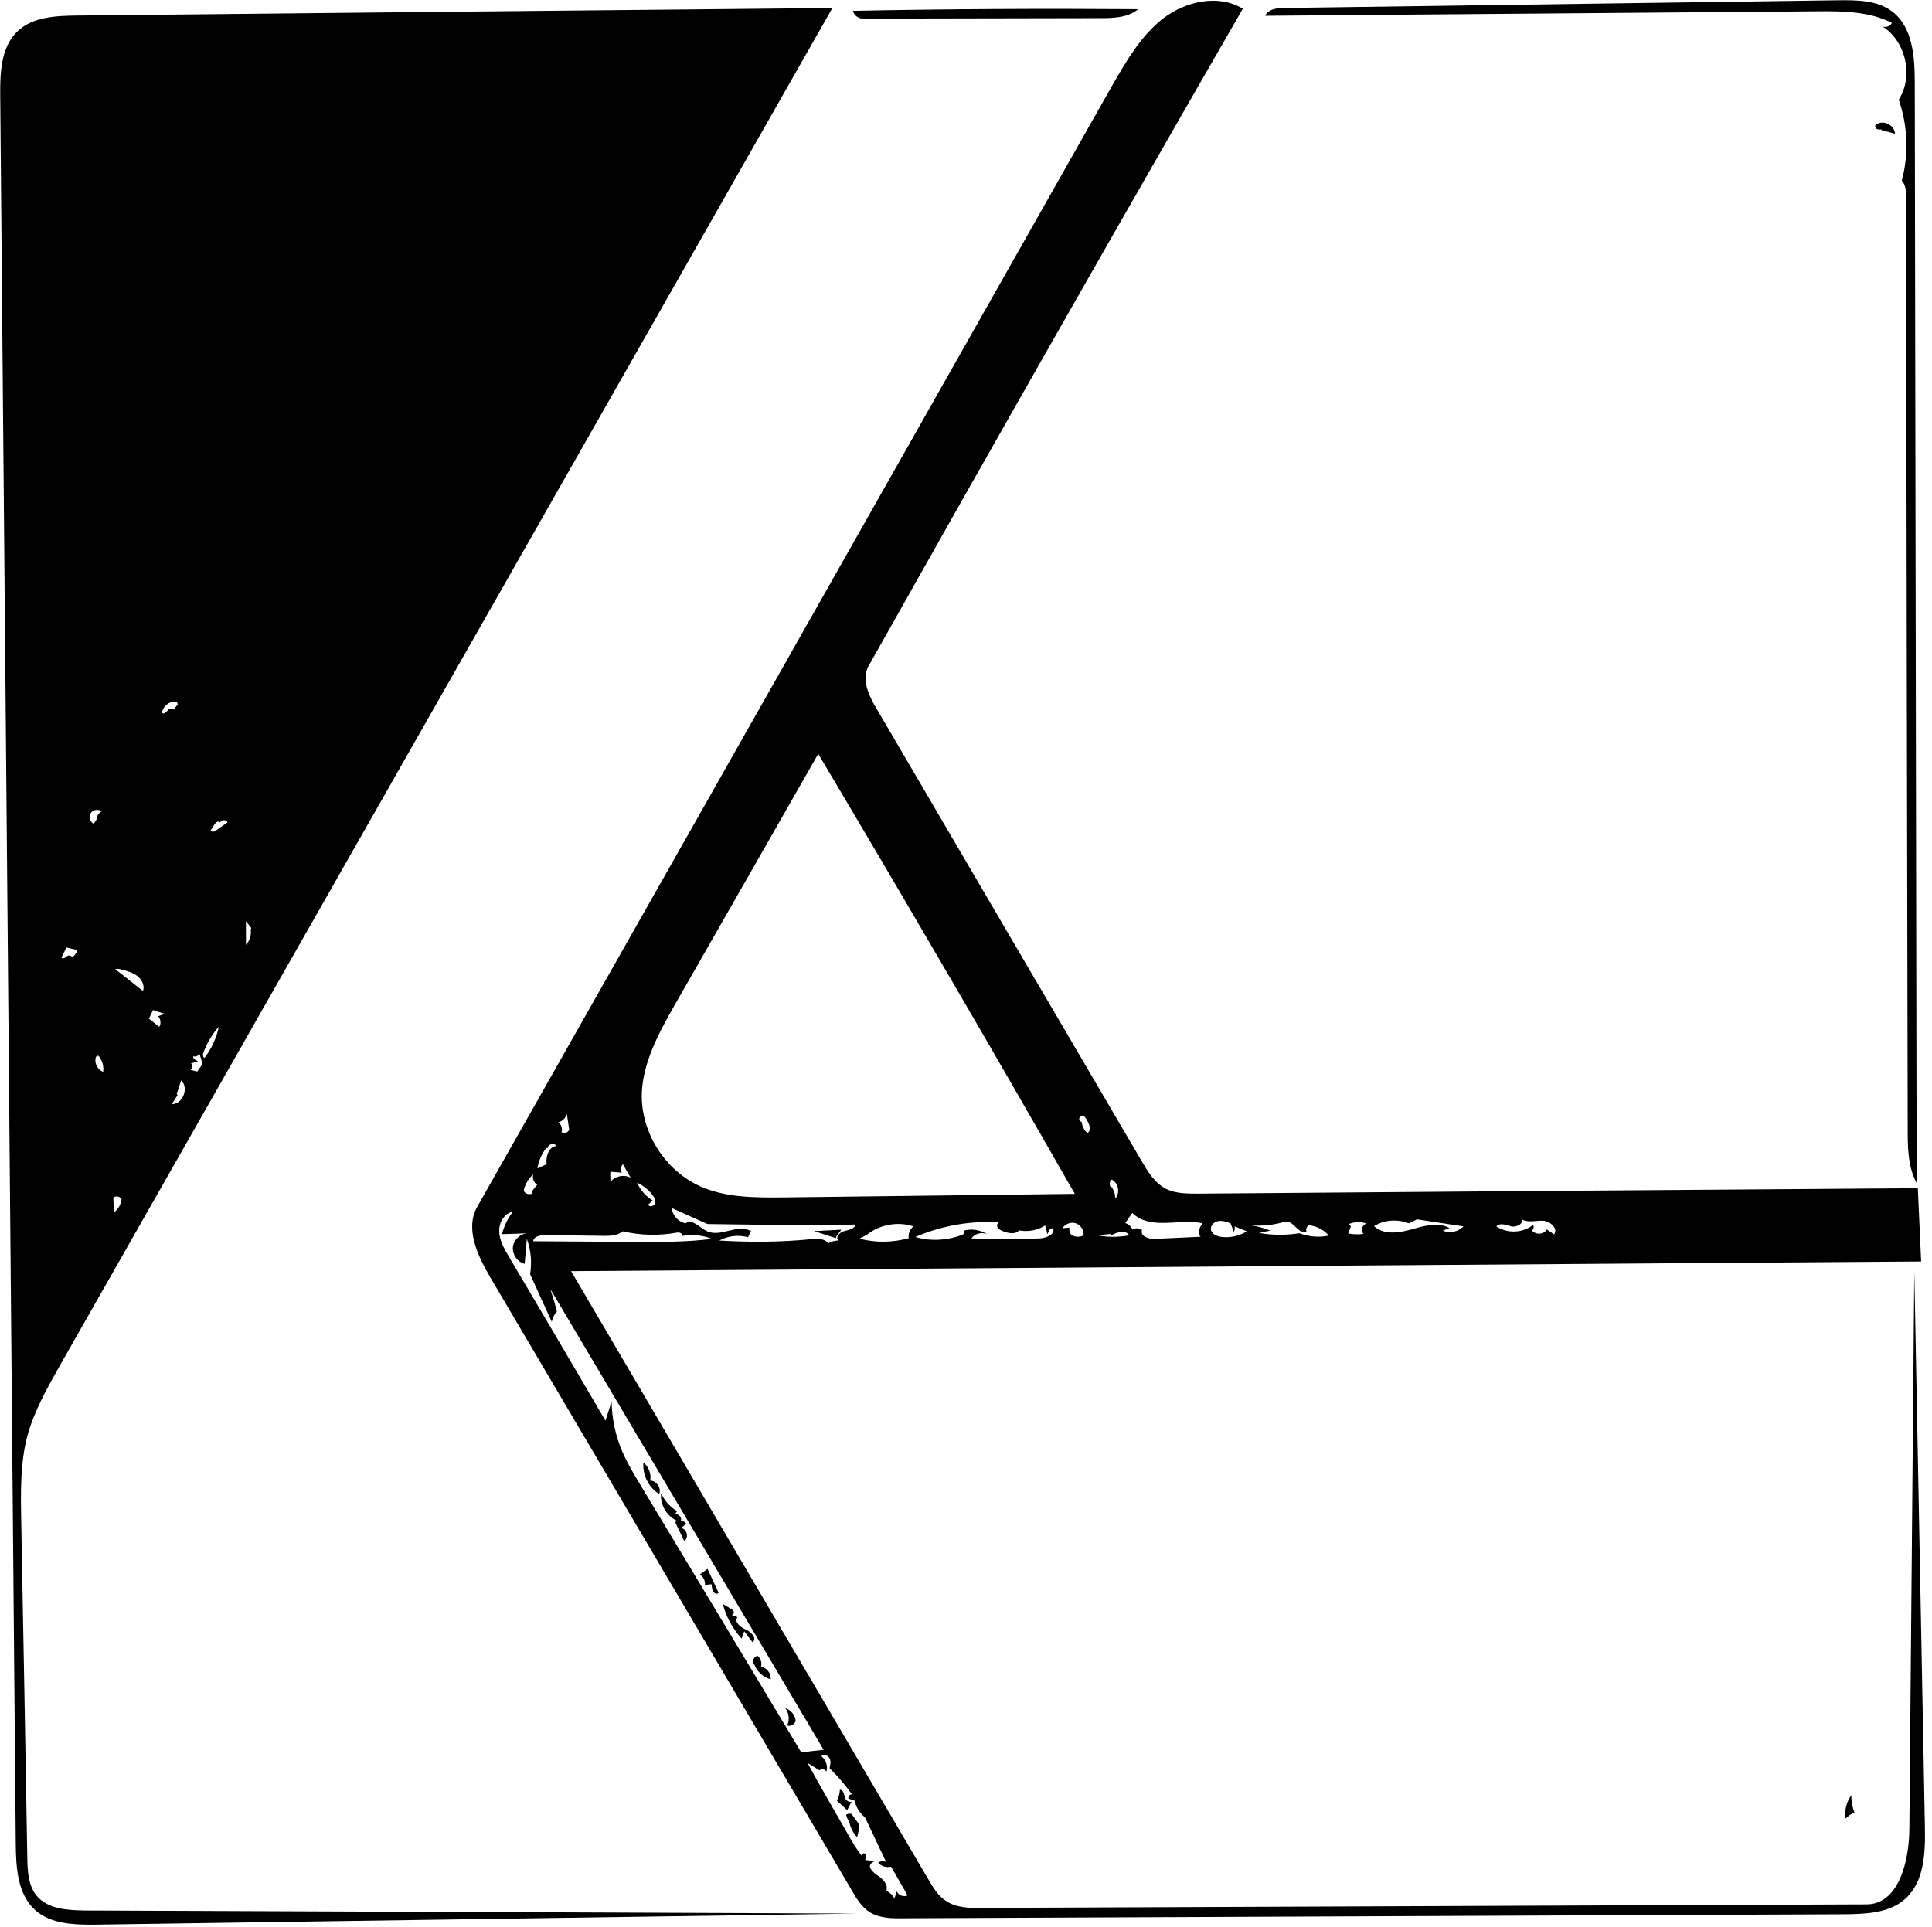
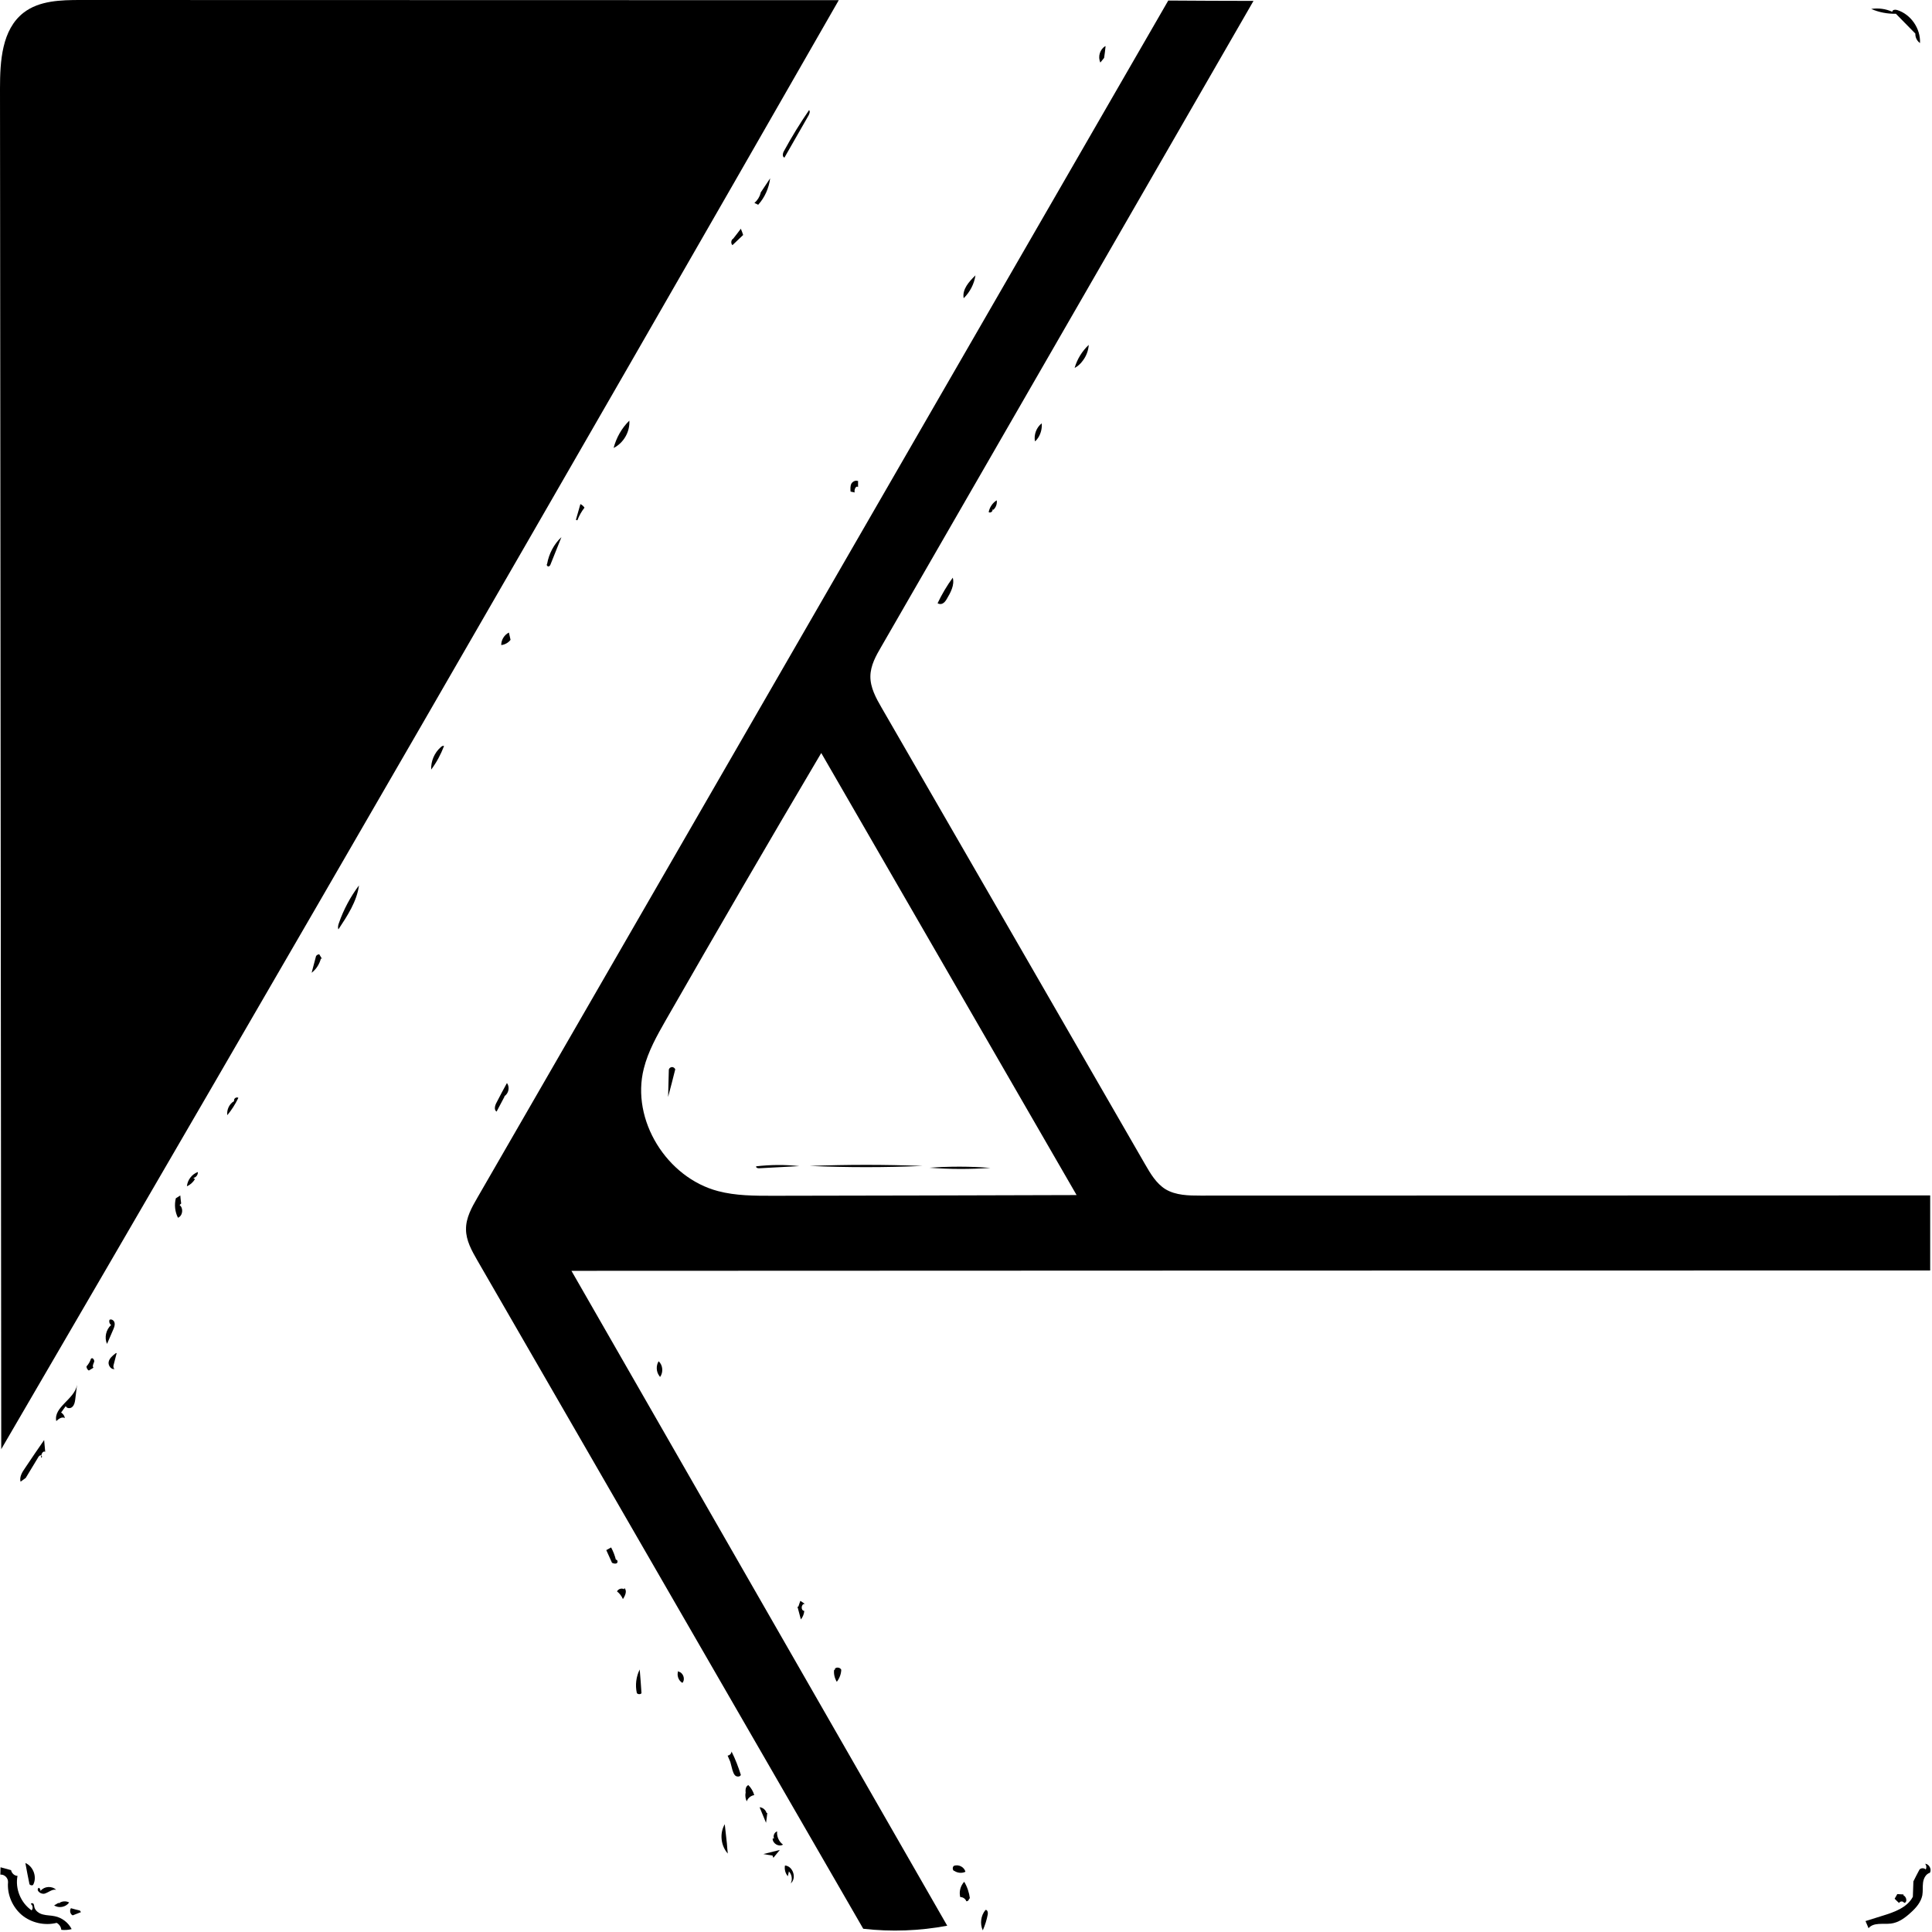
- <svg xmlns="http://www.w3.org/2000/svg" width="100%" height="100%" viewBox="0 0 820 818" version="1.1" xml:space="preserve" style="fill-rule:evenodd;clip-rule:evenodd;stroke-linejoin:round;stroke-miterlimit:2;">
-   <g transform="matrix(6.12323e-17,-1,1,6.12323e-17,-0.00943585,817.114)">
-     <path d="M277.5,242.4C191.6,292.9 105.6,343.3 19.7,393.8C16.1,395.9 12.3,398.1 10.1,401.6C7.2,406 7.1,411.6 7.2,416.8C7.7,541.9 8.2,667 8.7,792.2C8.7,805.9 27,810.3 40.7,810.4C119.6,811.1 198.5,811.8 277.4,812.5C198.7,814 120.1,815.5 41.5,817C30.6,817.2 18.3,816.8 11,808.6C4.9,801.8 4.6,791.8 4.5,782.6C3.9,649.5 3.4,516.5 2.8,383.4C2.7,378.5 2.8,373.3 5.4,369.1C7.6,365.7 11.2,363.5 14.7,361.5C101.4,310.4 188,259.3 274.7,208.2C283.9,202.8 295.4,197.3 304.7,202.5C463.4,292.4 622,382.2 780.7,472C791.1,478 801.9,484.2 809.3,493.7C816.6,503.3 819.7,517.2 813.4,527.5C720.6,474 627.6,421.1 534.3,368.6C528.7,365.5 521.7,368.8 516.2,372.1C452.3,409.5 388.4,446.9 324.5,484.4C319.9,487.1 315,490 312.5,494.8C310.4,498.9 310.4,503.8 310.4,508.4C311.2,610.3 312,712.2 312.7,814C302.4,814.5 292,814.9 281.6,815.4C280.2,624.4 278.9,433.4 277.5,242.4M297,555.5C296.5,554.6 295.3,554.2 294.4,554.5C292.6,551.4 299.4,548.8 298.5,545.4C297.1,540.8 296.6,535.9 296.9,531.1C296.5,533.8 295.8,536.6 294.7,539.1C294.4,537.6 294.1,536.1 293.7,534.5C292.7,540.1 292.7,545.9 293.6,551.5C292.1,555.5 291.7,559.9 292.6,564C295,561.9 296.7,558.8 297,555.5M45.7,367.1C47.4,364.9 49.9,363.3 52.7,362.8C53,361.9 53.3,361 53.6,360.1C54.5,359.9 55.5,360.7 55.4,361.6C59.3,358.8 63.1,355.6 66.5,352.1C67.9,352.4 69.4,352.8 70.7,352.1C72,351.5 72.7,349.5 71.6,348.6C70.1,350.6 67.3,351.5 65,350.7C66.1,350.3 66.4,348.7 65.6,347.8C66.6,346.2 67.7,344.5 68.7,342.8C65.6,344.4 62.5,346.2 59.4,347.9C52.7,351.7 46.1,355.5 39.5,359.3C35.9,361.3 32.3,363.4 29.1,365.9C29.5,365 30.9,366.5 30.2,367.1C29.5,367.8 28.4,367.5 27.5,367.2C27.5,368.5 27.2,369.9 26.7,371.1C26.7,370.1 25.7,369.2 24.7,369.2C22.6,369.8 21.4,371.9 20.1,373.7C18.7,375.4 16.5,377 14.5,376.2C13.8,377.6 12.6,378.9 11.2,379.6C12.2,380 13.2,380.3 14.2,380.6C12.5,381.4 11.7,383.6 12.5,385.2C16.6,382.9 20.7,380.5 24.7,378.2C24.2,376.2 24.9,374 26.4,372.7C27.1,373.6 27.2,375 26.7,376.1C33,373.1 39.4,370.1 45.7,367.1M294.4,318.8C293.6,318.3 292.8,317.9 291.9,317.5C293,313.4 292.5,309 290.5,305.3C289.7,318.4 289.8,331.5 291.1,344.6C291.3,347.1 291.4,350.1 289.3,351.5C290.1,352.8 290.5,354.4 290.5,355.9C291.7,354.4 294.1,356.4 294.5,358.3C295,360.2 295.4,362.8 297.3,363.1C296.9,349.8 297.1,336.5 297.2,323.2C297.3,315.6 297.4,307.9 297.5,300.3C299.8,295.2 302,290.1 304.3,285.1C301.2,285.4 298.4,287.9 297.8,291C300,293.6 296,296.9 294.5,300C291.6,305.8 298,313.4 294.4,318.8M293.6,224.1C293.4,220.4 293.3,216.7 293.2,213.1C296.6,213.9 299.9,215.5 302.7,217.7C302.1,214 298,211.7 294.3,211.9C290.6,212 287.2,213.9 284,215.8C260.7,229.6 237.4,243.3 214,257C216.8,257.9 219.5,258.7 222.2,259.6C214.8,259.7 207.3,261.3 200.5,264.3C196.2,266.2 192.1,268.6 188.1,271C149.8,294.1 111.5,317.1 73.2,340.1C73.6,343.3 74,346.4 74.3,349.6C139.5,310.9 204.7,272.3 269.9,233.6C266.8,234.6 263.7,235.5 260.5,236.4C259.2,235.3 257.6,234.5 256,234.2C262.7,231.1 269.4,228.1 276.2,225C281.2,225.8 286.4,225.4 291.2,223.6C287.7,223.3 284.2,223 280.6,222.7C281.4,219.6 284.6,217.4 287.7,217.7C290.8,218 293.5,220.9 293.6,224.1M310.3,456.2C372.9,420.4 435.2,384.1 497.1,347.3C461.6,327 426.1,306.8 390.7,286.5C378.9,279.8 366.4,272.9 352.9,272.4C336.5,272 320.4,282.1 313.6,297C308.6,308 308.7,320.6 308.8,332.7C309.3,373.9 309.8,415 310.3,456.2M291.4,441.4C291.6,444.2 293.1,447.9 295.7,447C295.9,445.7 294.4,444.9 293.1,444.6C294.4,444.3 295.7,444 296.9,443.6C294.8,440.4 294.1,436.3 294.8,432.5C292.9,430.9 293.6,427.9 294.5,425.6C294.9,424.8 295.2,423.9 296,423.4C296.8,423 298,423.2 298.2,424.1C299,412 296.8,399.6 292,388.5C290.1,394.9 290.5,402 292.9,408.3C293,409.1 294.1,409.5 294.7,409C295.6,412.3 295.1,416 293.2,418.9C294.2,416.6 293.4,413.7 291.4,412.3C291,422 291,431.7 291.4,441.4M293.9,287.6C292.5,279.9 292.6,272 294.4,264.4C292.5,261.9 292.4,258.5 292.5,255.3C292.6,247.4 292.7,239.5 292.8,231.6C292.8,229.4 292.4,226.6 290.2,226.3C290.1,240.6 290,254.9 289.9,269.3C289.9,280.3 289.8,291.3 291.2,302.2C292.8,298.2 293.2,293.6 292.4,289.4C292.7,290.5 294.1,288.8 293.9,287.6M294.9,484.7C292.3,483.8 291,487.7 291.2,490.3C291.5,496.8 291.8,503.2 292.1,509.6C293.5,508 296.1,509.1 297.8,510.4C299,505.4 298.1,500.1 298,495C297.8,489.8 298.5,484.2 302.2,480.6C300.8,479.6 299.4,478.6 297.9,477.6C297.5,479 296.4,480.1 295.1,480.7C296,481.9 295.8,483.6 294.9,484.7M291.3,364.8C289.5,371.6 289.6,378.9 291.5,385.7C293.3,385.4 295.4,386.2 296.5,387.7C298.7,381.1 297.3,373.3 292.9,367.9C292.4,366.9 291.9,365.9 291.3,364.8M296.5,621.1C297.5,614.6 298.5,608 299.5,601.4C298.9,600.3 298.3,599.1 297.8,597.9C299.7,593.2 299.3,587.5 296.6,583.2C292.8,587.2 293.7,593.7 295.2,599C296.7,604.4 298.5,610.4 295.8,615.2C295.4,614.3 295.1,613.3 294.7,612.4C293.4,615.3 294.2,619 296.5,621.1M294.8,650.2C292.8,651.7 293,655.3 295.2,656.5C294.5,657.6 293.8,658.6 293.1,659.6C295.6,661.5 298.8,657.9 298.9,654.8C299,651.7 297.9,648.3 299.6,645.7C297.7,646.9 296,643.6 296.5,641.5C297.1,639.3 298.2,636.6 296.5,635.1C293.4,639.7 293.6,646.3 297.1,650.6C296.4,651.2 295.3,651 294.8,650.2M294.2,523.6C295.4,523.2 296.6,522.8 297.8,522.3C298.4,520.7 299,519 298.8,517.3C298.6,515.6 297.2,513.9 295.4,513.9C293.3,514.1 292.2,516.5 292,518.7C291.6,522.3 292.5,526.1 294.4,529.2C295.1,527.5 295.8,525.7 296.5,524C295.8,524.2 294.8,524.1 294.2,523.6M292.7,455.1C291.9,456.5 291.9,458.4 292.7,459.9C294.9,460.1 297.1,458.7 297.8,456.6C298.5,454.6 297.6,452.1 295.7,450.9C295.8,451.9 295.9,452.9 296,453.9C294.8,453.7 293.5,454.1 292.6,455M296.5,573.4C295.5,573 294.5,572.6 293.5,572.2C293.1,574.3 293,576.5 293.3,578.7C294.7,577.4 297.3,578.2 297.7,580C298.6,577.6 298.5,574.9 297.5,572.5M329.8,231.9C327.3,229.9 324.2,228.6 321.1,228.1C321.7,229.4 322.3,230.7 322.9,232C326.1,231.6 330.3,232.9 330.6,236.1C332.2,235.4 331.4,232.4 329.7,232.5M311.1,225.6C312.2,226.4 313.2,227.2 314.2,228C315.1,226.5 317,225.8 318.6,226.4C316.9,224.3 314.3,222.8 311.6,222.3C310.3,222.9 309.7,224.9 310.6,226.1M309.9,276.9C312.1,275.2 313.9,272.9 315.1,270.4C312,271.7 309.3,274.1 307.5,277C306.9,276.4 306.3,275.7 305.7,275.1C304.5,275.7 305.1,277.7 306.4,278.1C307.6,278.4 308.9,277.7 309.9,276.9M318.7,259C317.6,259.1 316.5,259.1 315.4,259.1C317.9,261.1 318.7,264.9 317.1,267.7C319,266.6 321,265.5 322.9,264.4C322,263.5 320.4,263.3 319.3,264C319.4,262.3 319.6,260.7 319.7,259.1M336.7,238.1C335.7,239.1 336.2,241.2 337.6,241.6C339.8,241.3 342,240.9 344.2,240.6C342.5,240.1 341.1,238.7 340.7,237C339.8,238.2 338.1,238.8 336.6,238.4M340.7,459.1C338.9,459.4 337.2,460.2 336.1,461.6C337.7,463.6 340.9,462 343,460.4C343.5,459.7 343.4,458.7 342.7,458.2C342,457.8 340.9,458.3 340.9,459.1M293.3,471.5C293.1,469.7 292.9,467.9 292.7,466C291.8,470.4 291.9,474.9 292.7,479.3C295.1,477.9 294.1,474.2 292.8,471.8M313.3,471.7C311.9,472.8 310.1,473.4 308.3,473.3C310.6,475.6 315.2,474.7 316.4,471.7C315.5,470.9 314.2,470.8 313.2,471.4" style="fill-rule:nonzero;" />
-   </g>
-   <g transform="matrix(6.12323e-17,-1,1,6.12323e-17,-0.00943585,817.114)">
-     <path d="M45.1,783.3C48.6,782.8 52.2,783.7 55.1,785.8C52.5,785.7 50,786.2 47.7,787.1C47.1,785.7 46.2,784.4 45.1,783.3" style="fill-rule:nonzero;" />
-   </g>
-   <g transform="matrix(6.12323e-17,-1,1,6.12323e-17,-0.00943585,817.114)">
-     <path d="M762.2,798.5C762,797.7 762.1,796.6 762.8,796.1C763.5,795.6 764.8,796.1 764.6,797C766.1,800 763.7,804.2 760.3,804.3C760.9,802.3 761.4,800.4 761.9,798.5" style="fill-rule:nonzero;" />
-   </g>
-   <g transform="matrix(6.12323e-17,-1,1,6.12323e-17,-0.00943585,817.114)">
-     <path d="M85.1,334.3C87.4,335.2 90.1,334.8 92,333.3C91.3,335.6 89.1,337.5 86.7,337.7C85,337.4 84,335.3 84.7,333.8" style="fill-rule:nonzero;" />
-   </g>
-   <g transform="matrix(6.12323e-17,-1,1,6.12323e-17,-0.00943585,817.114)">
-     <path d="M291.5,354.8C292.5,351.7 293.5,348.6 294.5,345.5C294.7,349.3 294.9,353.2 295.1,357.1C294.1,356.4 293.2,355.7 292.3,355" style="fill-rule:nonzero;" />
-   </g>
-   <g transform="matrix(6.12323e-17,-1,1,6.12323e-17,-0.00943585,817.114)">
-     <path d="M171.3,287.1C172.1,288.4 171.6,290.4 170.3,291.2C169.7,290.5 169,289.8 168.4,289.1C168.2,291.6 164.2,292.5 163,290.4C165.6,289.1 168.3,287.8 170.9,286.6" style="fill-rule:nonzero;" />
-   </g>
-   <g transform="matrix(6.12323e-17,-1,1,6.12323e-17,-0.00943585,817.114)">
-     <path d="M110.5,319.9C111.9,319 114,320 114.2,321.6C113.1,322.9 111.2,323.5 109.6,323C109.2,325.4 106.7,327.4 104.2,327.1C105.1,323.9 107.6,321.2 110.7,320.1" style="fill-rule:nonzero;" />
-   </g>
-   <g transform="matrix(6.12323e-17,-1,1,6.12323e-17,-0.00943585,817.114)">
-     <path d="M48.7,359.6C50,358.2 51.3,356.7 52.7,355.2C54.2,356 55.8,356.4 57.4,356.5C57.3,358 55.3,358.3 53.9,358.7C52.4,359.1 51.4,361.6 52.9,361.8C51.7,361.2 50.5,360.5 49.3,359.9" style="fill-rule:nonzero;" />
-   </g>
-   <g transform="matrix(6.12323e-17,-1,1,6.12323e-17,-0.00943585,817.114)">
-     <path d="M44.2,360.1C45,359.7 45.8,359.4 46.7,359.1C47.2,359.7 47.3,360.6 47.1,361.4C45.6,362.5 44.1,363.6 42.6,364.7C40.8,364.6 39,364.3 37.2,363.8C39.1,362 41.6,360.8 44.2,360.4" style="fill-rule:nonzero;" />
-   </g>
-   <g transform="matrix(6.12323e-17,-1,1,6.12323e-17,-0.00943585,817.114)">
-     <path d="M142.1,302.4C143,302.2 143.8,302.1 144.6,302C144.5,301.1 144.4,300.1 144.3,299.2C146.1,299.4 147.8,298.5 148.7,297C149.5,298.1 150.3,299.2 151.1,300.3C147.7,301.9 144.4,303.4 141,305C140,304.4 140.9,302.4 142,302.8" style="fill-rule:nonzero;" />
-   </g>
-   <g transform="matrix(6.12323e-17,-1,1,6.12323e-17,-0.00943585,817.114)">
-     <path d="M188.6,276C188.5,278.7 185.4,280.8 182.9,279.8C185.6,275.3 191.1,272.6 196.3,273.1C194.5,275.3 191.4,276.5 188.6,276" style="fill-rule:nonzero;" />
-   </g>
-   <g transform="matrix(6.12323e-17,-1,1,6.12323e-17,-0.00943585,817.114)">
-     <path d="M175.6,287.4C175.1,287 174.6,286.7 174.2,286.4C174.9,288.1 172.4,289.9 171,288.7C172.5,283.6 178,280 183.2,280.6C180.1,282 177.4,284.4 175.6,287.4" style="fill-rule:nonzero;" />
-   </g>
-   <g transform="matrix(6.12323e-17,-1,1,6.12323e-17,-0.00943585,817.114)">
-     <path d="M121.5,314.8C125.7,311 130.7,308.2 136.2,306.8C135.6,307.9 134.9,309 134.3,310C134,310.6 133.5,311.3 132.8,311.5C132.1,311.6 131.3,310.8 131.7,310.2C131.4,311.2 131,312.1 130.6,313C128.7,311.4 126.3,314.3 125.3,316.6C124.4,318.9 121.4,321.5 120,319.4C121.5,318.2 123.1,317 124.6,315.9C123.6,315.5 122.6,315.2 121.5,314.8" style="fill-rule:nonzero;" />
-   </g>
-   <g transform="matrix(6.12323e-17,-1,1,6.12323e-17,-0.00943585,817.114)">
-     <path d="M809.4,467.1C809.3,433.5 809.3,399.8 809.2,366.2C809.2,364.3 810.6,362.5 812.5,362C813.3,402.4 813.5,442.7 813.2,483.1C809.6,478.8 809.4,472.7 809.4,467.1" style="fill-rule:nonzero;" />
-   </g>
-   <g transform="matrix(6.12323e-17,-1,1,6.12323e-17,-0.00943585,817.114)">
-     <path d="M810.4,537C813.2,538.2 813.7,541.9 813.7,544.9C814.8,623.4 815.9,701.8 817,780.3C817.1,788.2 817,796.7 812.3,803C805.6,811.9 792.9,812.7 781.8,812.7C626.1,813 470.5,813.2 314.9,813.5C321.7,809.8 329.9,809.7 337.7,809.7C469.6,809.4 601.6,809.2 733.5,809C735.9,809 738.6,808.9 740.4,807.2C751.7,810.2 763.8,809.7 774.8,805.9C784.8,812.3 799.8,808.9 806,798.8C805.2,800.2 805.9,802.3 807.4,803C812.3,793.3 812.4,782 812.3,771.2C811.7,693.2 811,615.1 810.4,537" style="fill-rule:nonzero;" />
-   </g>
-   <g transform="matrix(6.12323e-17,-1,1,6.12323e-17,-0.00943585,817.114)">
-     <path d="M207.5,11.6C196,8.6 184,8.8 172.1,9C124.2,9.9 76.3,10.8 28.4,11.6C22.8,11.7 16.8,12 12.4,15.5C6.7,20.2 6.2,28.7 6.1,36.1C5.7,145.4 5.2,254.6 4.8,363.8C3.2,256.2 1.7,148.6 0.1,41C0,31.8 0.2,21.6 6.4,14.8C13.2,7.4 24.4,6.8 34.4,6.7C281.8,4.5 529.2,2.3 776.6,0.1C786.2,0 796.9,0.4 803.6,7.2C810,13.7 810.4,23.8 810.5,32.9C811.6,139.7 812.7,246.5 813.7,353.3C621.6,244 429.5,134.7 237.4,25.4C227.8,20 218.1,14.5 207.5,11.6M405.4,52.1C405.7,51.1 406,50 405.7,48.9C402.6,52.9 399.5,56.8 396.4,60.7C398.6,61.5 401.1,60.3 402.6,58.5C404.1,56.7 404.8,54.4 405.4,52.1M352.3,75.4C351,74.6 349.7,73.8 348.4,72.9C348.3,77.6 355.3,80.3 358.5,76.9C356.5,76.3 354.6,75.6 352.7,75M381.3,92.9C378.2,90.2 374.6,88 370.7,86.5C369.8,86.1 368.5,85.9 368,86.8C371.9,89.8 376.5,91.9 381.3,92.9M388.4,65C387.2,64.4 385.9,63.8 384.7,63.2C383.5,64.6 382.4,66.1 381.2,67.6C382.6,68.5 384.6,68.2 385.7,67.1C386.1,68.1 386.4,69.1 386.7,70C387.2,68.5 387.6,67 388.1,65.5M365.2,85.9C366.9,85.6 368.6,85.1 370.1,84.5C369,84.5 368.2,83 368.8,82.1C367.8,81.7 367,83 366.6,84.1C366.3,83.1 366,82.1 365.7,81.1C364.9,81.9 363.6,81.8 362.9,80.9C362.7,81.9 362.5,82.8 362.2,83.7C363.2,84.4 364.1,85 365.1,85.7M413.9,32.5C414.2,31 414.6,29.6 414.9,28.2C413.5,27.5 412.1,26.8 410.6,26.1C409.8,26.7 410.7,27.9 411.3,28.6C411.9,29.4 411.1,31.1 410.5,30.3C411.3,31.6 412.6,32.6 414.1,33M517.8,75C517.3,75.9 519.3,75.4 519.3,74.4C519.4,71.8 517.3,69.2 514.7,68.8C513.6,69.1 514.8,70.7 515.8,71.4C516.7,72 516.2,74.3 515.5,73.3C516.2,73.9 516.9,74.5 517.6,75.1M468,93.2C468.8,92.8 468.1,91.7 467.4,91.2C466.5,90.7 465.7,90.1 464.9,89.6C464.4,88.8 463.7,90.5 464.3,91.3C465.5,93 466.8,94.8 468,96.6C469.2,96.1 469.3,94.1 468.1,93.5M308.1,51.5C309.3,50.9 309.6,49.1 308.7,48.1C306.6,48.2 304.5,48.3 302.4,48.3C303.7,50.2 305.9,51.4 308.2,51.6M469.7,40.9C470.9,41.2 472,42 472.7,43.1C473.8,41.7 473.4,39.4 471.9,38.5C470.4,37.6 468.2,38.2 467.4,39.8C468.1,40.3 468.9,40.8 469.6,41.2M423.1,106.7C424.1,105.9 425.1,105.2 426.1,104.4L416,104.4C417.8,106 420.3,106.8 422.7,106.4M368.6,41.9C369.2,42.1 368.9,40.9 368.3,40.7C365.9,39.9 363,41.4 362.1,43.8C364.4,44.1 366.8,43.5 368.7,42" style="fill-rule:nonzero;" />
-   </g>
+ <svg xmlns="http://www.w3.org/2000/svg" version="1.1" id="Contours" x="0px" y="0px" width="1081.192" height="1081.215" viewBox="0 0 1081.192 1081.215" xml:space="preserve" stroke="black" fill="none" stroke-linecap="round" stroke-linejoin="round">
+   <path d="M1080.2 711.0 C826.8 711.0 573.3 711.1 319.8 711.2 C389.9 833.4 460.0 955.5 530.1 1077.7 C514.6 1080.6 498.8 1081.2 483.1 1079.4 C411.1 954.7 339.1 830.0 267.1 705.3 C264.0 699.9 260.8 694.2 260.8 688.0 C260.7 681.6 264.0 675.7 267.2 670.2 C396.1 446.9 524.9 223.6 653.8 0.3 C669.7 0.4 685.6 0.5 701.5 0.5 C632.1 121.0 562.6 241.4 493.2 361.9 C490.2 367.0 487.2 372.4 487.1 378.4 C487.0 384.7 490.2 390.6 493.4 396.1 C542.6 481.3 591.8 566.5 640.9 651.7 C643.9 656.9 647.1 662.3 652.2 665.5 C658.0 669.0 665.2 669.1 671.9 669.1 C808.0 669.1 944.1 669.0 1080.2 669.0 C1080.2 683.0 1080.2 697.0 1080.2 711.0 M459.6 421.4 C430.2 471.1 401.2 521.0 372.5 571.1 C367.6 579.7 362.7 588.4 360.3 598.0 C353.0 626.8 373.2 659.1 401.9 666.6 C411.8 669.2 422.1 669.2 432.4 669.2 C489.1 669.1 545.8 669.0 602.5 668.8 C554.9 586.3 507.2 503.9 459.6 421.4 " fill="#000000" stroke="none" />
+   <path d="M45.3 1070.1 C43.8 1070.7 42.2 1071.3 40.7 1071.9 C39.3 1071.3 38.8 1069.2 39.7 1067.9 C41.4 1068.4 43.0 1068.8 44.7 1069.2 " fill="#000000" stroke="none" />
+   <path d="M32.9 1065.2 C34.5 1063.9 36.9 1063.7 38.7 1064.7 C36.9 1067.3 32.9 1068.1 30.3 1066.3 C31.1 1065.9 31.9 1065.4 32.7 1064.9 " fill="#000000" stroke="none" />
+   <path d="M379.7 935.5 C382.3 936.0 383.7 939.7 381.9 941.8 C379.6 940.5 378.6 937.4 379.6 935.0 " fill="#000000" stroke="none" />
+   <path d="M533.8 1047.0 C533.0 1046.3 533.0 1044.9 533.8 1044.2 C536.4 1043.2 539.6 1044.8 540.3 1047.5 C538.3 1048.5 535.7 1048.2 533.9 1046.9 " fill="#000000" stroke="none" />
+   <path d="M555.4 285.1 C555.8 286.2 554.2 287.3 553.3 286.6 C553.8 283.9 555.5 281.4 557.8 280.0 C558.1 281.9 557.4 284.0 555.9 285.3 " fill="#000000" stroke="none" />
+   <path d="M349.4 888.7 C351.1 890.2 349.9 893.0 348.6 894.9 C347.9 893.2 346.7 891.7 345.3 890.6 C346.0 889.2 347.9 888.6 349.3 889.4 " fill="#000000" stroke="none" />
+   <path d="M285.7 358.1 C284.5 359.7 282.5 360.8 280.5 361.0 C280.5 358.1 282.2 355.3 284.8 354.0 C285.1 355.4 285.4 356.7 285.7 358.0 " fill="#000000" stroke="none" />
+   <path d="M480.2 269.5 C480.2 270.6 480.2 271.6 480.2 272.6 C479.0 271.5 477.9 274.1 478.3 275.6 C477.5 275.4 476.7 275.3 476.0 275.1 C475.9 273.5 475.8 271.9 476.5 270.6 C477.3 269.3 479.2 268.5 480.4 269.4 " fill="#000000" stroke="none" />
+   <path d="M51.0 760.4 C51.6 759.4 53.0 761.0 52.7 762.1 C52.3 763.2 51.5 764.6 52.3 765.4 C51.5 765.9 50.6 766.5 49.7 767.0 C48.9 766.5 48.4 765.6 48.4 764.7 C49.5 763.5 50.4 762.0 50.9 760.4 " fill="#000000" stroke="none" />
+   <path d="M429.4 1014.6 C429.2 1016.4 429.0 1018.2 428.7 1020.1 C427.5 1017.2 426.3 1014.3 425.1 1011.4 C426.9 1011.5 428.5 1012.9 429.0 1014.6 " fill="#000000" stroke="none" />
+   <path d="M1065.2 1060.7 C1067.0 1061.4 1067.6 1064.8 1065.6 1064.9 C1065.1 1063.8 1063.2 1063.9 1062.8 1065.0 C1061.9 1064.2 1061.1 1063.4 1060.3 1062.6 C1060.8 1061.7 1061.3 1060.9 1061.8 1060.0 C1062.9 1060.1 1064.1 1060.1 1065.3 1060.2 " fill="#000000" stroke="none" />
+   <path d="M417.3 1003.5 C417.1 1001.8 417.2 999.7 418.8 999.0 C420.4 1000.6 421.5 1002.5 422.1 1004.6 C420.2 1004.9 418.5 1006.3 417.9 1008.1 C417.2 1006.7 417.0 1005.1 417.2 1003.5 " fill="#000000" stroke="none" />
+   <path d="M432.3 1038.4 C430.6 1038.2 428.9 1037.9 427.2 1037.6 C430.3 1036.8 433.3 1036.1 436.4 1035.3 C435.2 1036.8 434.0 1038.2 432.8 1039.7 " fill="#000000" stroke="none" />
+   <path d="M368.9 769.9 C367.2 767.6 367.1 764.2 368.6 761.8 C371.0 764.0 371.3 768.0 369.4 770.6 " fill="#000000" stroke="none" />
+   <path d="M433.2 1028.8 C432.5 1027.4 433.4 1025.4 434.9 1024.9 C434.6 1027.7 435.9 1030.7 438.2 1032.3 C435.9 1033.8 432.3 1031.7 432.4 1028.9 " fill="#000000" stroke="none" />
+   <path d="M322.3 290.9 C323.1 288.0 324.0 285.1 324.8 282.1 C325.7 282.5 326.5 283.2 327.1 284.1 C325.4 286.3 324.1 288.6 323.1 291.2 " fill="#000000" stroke="none" />
+   <path d="M467.2 934.6 C466.9 932.8 470.2 932.8 470.8 934.5 C470.7 936.9 469.8 939.3 468.3 941.2 C467.1 939.2 466.5 936.8 466.8 934.5 " fill="#000000" stroke="none" />
+   <path d="M583.0 236.9 C583.2 239.6 582.6 242.4 581.1 244.8 C580.6 245.6 580.0 246.4 579.2 247.0 C578.5 243.3 580.0 239.2 583.0 236.9 " fill="#000000" stroke="none" />
+   <path d="M344.6 872.9 C345.5 872.6 346.0 874.2 345.2 874.8 C344.4 875.3 343.4 875.0 342.5 874.6 C341.4 872.2 340.4 869.9 339.3 867.5 C340.2 867.0 341.1 866.5 342.0 866.0 C343.2 868.2 344.1 870.6 344.7 873.0 " fill="#000000" stroke="none" />
+   <path d="M410.3 133.6 C411.8 131.7 413.2 129.9 414.6 128.0 C415.1 129.2 415.5 130.3 415.9 131.5 C413.9 133.4 411.9 135.3 409.9 137.2 C408.9 136.2 409.1 134.4 410.2 133.6 " fill="#000000" stroke="none" />
+   <path d="M22.8 1058.1 C24.8 1055.6 29.1 1055.3 31.4 1057.6 C29.2 1057.1 27.3 1059.0 25.1 1059.7 C23.0 1060.4 19.9 1058.0 21.6 1056.5 C22.3 1056.6 22.7 1057.4 22.6 1058.1 " fill="#000000" stroke="none" />
+   <path d="M618.7 26.0 C618.5 28.2 618.2 30.3 617.9 32.4 C617.2 33.3 616.5 34.2 615.8 35.0 C614.3 31.8 615.5 27.6 618.6 25.8 " fill="#000000" stroke="none" />
+   <path d="M552.8 1071.3 C552.2 1074.4 551.3 1077.4 550.0 1080.3 C548.3 1076.6 548.9 1072.0 551.5 1068.9 C552.5 1068.6 553.0 1070.2 552.8 1071.3 " fill="#000000" stroke="none" />
+   <path d="M14.2 1042.6 C18.7 1044.5 20.9 1050.6 18.5 1054.9 C17.9 1055.3 16.9 1055.1 16.5 1054.5 C15.7 1050.5 14.9 1046.6 14.2 1042.6 " fill="#000000" stroke="none" />
+   <path d="M358.0 934.3 C358.4 938.7 358.7 943.1 359.0 947.6 C358.4 948.3 357.0 948.3 356.4 947.5 C355.4 943.1 356.0 938.3 358.0 934.3 " fill="#000000" stroke="none" />
+   <path d="M179.6 536.4 C178.8 539.5 177.0 542.4 174.4 544.4 C175.2 541.5 175.9 538.6 176.7 535.7 C176.8 534.7 177.8 534.0 178.7 534.1 C179.2 534.9 179.7 535.7 180.2 536.6 " fill="#000000" stroke="none" />
+   <path d="M65.3 757.2 C64.7 759.5 64.1 761.9 63.5 764.2 C63.3 765.0 63.7 766.4 64.4 766.0 C62.5 766.9 60.4 764.3 60.8 762.2 C61.2 760.1 63.1 758.6 64.8 757.3 " fill="#000000" stroke="none" />
+   <path d="M131.0 615.9 C130.8 614.7 132.4 613.7 133.4 614.4 C131.7 617.9 129.7 621.1 127.2 624.1 C126.8 621.1 128.3 617.8 130.9 616.3 " fill="#000000" stroke="none" />
+   <path d="M109.1 659.9 C108.0 661.7 106.4 663.1 104.6 663.9 C104.9 660.4 107.4 657.1 110.7 655.9 C110.9 657.4 109.7 659.0 108.2 659.2 " fill="#000000" stroke="none" />
+   <path d="M542.3 1062.5 C542.4 1063.3 541.6 1064.1 540.8 1064.0 C540.3 1062.6 538.8 1061.6 537.4 1061.7 C536.6 1058.7 537.5 1055.4 539.6 1053.1 C541.3 1055.9 542.4 1059.2 542.8 1062.5 " fill="#000000" stroke="none" />
+   <path d="M100.5 674.4 C102.8 676.1 102.3 680.4 99.6 681.5 C97.9 678.2 97.5 674.2 98.4 670.6 C99.2 670.1 100.1 669.6 100.9 669.0 C101.0 670.5 101.2 672.0 101.4 673.5 " fill="#000000" stroke="none" />
+   <path d="M446.8 899.1 C447.2 898.0 447.5 896.9 447.9 895.9 C448.7 896.4 449.6 897.0 450.4 897.6 C448.3 897.4 448.0 901.4 450.1 901.5 C450.0 903.2 449.3 904.9 448.2 906.3 C447.6 903.9 446.9 901.5 446.3 899.2 " fill="#000000" stroke="none" />
+   <path d="M440.9 1050.0 C439.5 1048.4 438.9 1046.1 439.3 1044.0 C443.8 1044.3 446.0 1051.2 442.5 1054.0 C443.6 1051.9 443.2 1049.1 441.5 1047.3 C441.3 1048.2 441.1 1049.1 440.9 1050.0 " fill="#000000" stroke="none" />
+   <path d="M405.6 1020.9 C406.0 1024.5 406.4 1028.1 406.8 1031.7 C406.9 1033.6 407.1 1035.4 407.3 1037.3 C403.4 1033.0 402.6 1026.0 405.6 1020.9 " fill="#000000" stroke="none" />
+   <path d="M59.9 752.1 C58.3 748.6 59.3 744.1 62.2 741.5 C61.3 740.9 60.9 739.7 61.3 738.6 C62.4 738.0 63.9 739.0 64.1 740.3 C64.4 741.6 63.9 742.8 63.4 744.0 C62.2 746.7 61.1 749.4 59.9 752.1 " fill="#000000" stroke="none" />
+   <path d="M609.3 193.0 C609.1 196.2 607.9 199.3 606.0 201.8 C604.8 203.5 603.2 205.0 601.4 205.9 C602.8 201.0 605.6 196.5 609.3 193.0 " fill="#000000" stroke="none" />
+   <path d="M545.9 154.1 C545.2 158.9 542.8 163.5 539.3 166.9 C538.4 161.9 542.3 157.6 545.9 154.1 " fill="#000000" stroke="none" />
+   <path d="M241.3 430.7 C241.1 426.0 243.1 421.3 246.6 418.2 C247.1 417.7 247.8 417.2 248.5 417.5 C246.7 422.2 244.3 426.7 241.3 430.7 " fill="#000000" stroke="none" />
+   <path d="M529.8 335.3 C529.2 336.3 528.5 337.3 527.4 337.8 C526.6 338.2 525.5 338.1 524.7 337.6 C527.1 332.6 529.9 327.8 533.2 323.3 C534.3 327.4 532.0 331.6 529.8 335.3 " fill="#000000" stroke="none" />
+   <path d="M352.2 235.4 C352.6 241.6 349.0 247.9 343.4 250.7 C344.9 245.0 347.9 239.6 352.2 235.4 " fill="#000000" stroke="none" />
+   <path d="M408.7 986.0 C408.2 984.9 407.7 983.7 407.2 982.5 C408.4 982.4 409.3 981.3 409.4 980.2 C411.5 984.4 413.2 988.8 414.6 993.3 C414.2 994.4 412.5 994.5 411.5 993.7 C410.6 992.9 410.3 991.7 409.9 990.6 C409.5 989.0 409.1 987.5 408.7 986.0 " fill="#000000" stroke="none" />
+   <path d="M374.3 598.7 C374.4 597.5 376.1 596.7 377.1 597.5 C377.5 597.7 377.7 598.1 377.9 598.4 C376.6 603.6 375.3 608.7 373.9 613.9 C374.0 608.8 374.2 603.8 374.3 598.7 " fill="#000000" stroke="none" />
+   <path d="M282.4 613.6 C280.9 616.5 279.4 619.3 277.9 622.1 C276.3 621.1 277.0 618.6 277.9 617.0 C279.8 613.3 281.7 609.7 283.7 606.1 C285.4 608.3 284.7 612.0 282.2 613.5 " fill="#000000" stroke="none" />
+   <path d="M425.6 107.9 C427.4 105.2 429.2 102.5 431.0 99.8 C430.3 105.3 428.0 110.5 424.3 114.6 C423.6 114.2 422.9 113.9 422.2 113.6 C423.9 112.1 425.1 110.2 425.7 108.0 " fill="#000000" stroke="none" />
+   <path d="M447.3 652.6 C439.8 653.0 432.4 653.4 424.9 653.8 C424.1 653.9 422.9 653.5 423.2 652.7 C431.2 651.8 439.3 651.7 447.3 652.6 " fill="#000000" stroke="none" />
+   <path d="M308.2 315.6 C308.0 316.2 307.6 317.0 306.9 317.0 C306.2 317.0 305.7 316.1 306.2 315.5 C307.2 309.9 310.0 304.5 314.2 300.6 C312.2 305.6 310.2 310.6 308.2 315.6 " fill="#000000" stroke="none" />
+   <path d="M554.3 653.6 C542.9 654.4 531.5 654.4 520.2 653.5 C531.5 652.7 542.9 652.7 554.3 653.6 " fill="#000000" stroke="none" />
+   <path d="M34.2 790.5 C35.3 791.2 36.1 792.3 36.3 793.6 C34.7 792.7 32.8 794.0 31.5 795.3 C29.8 787.4 41.9 783.0 43.1 775.0 C42.8 777.8 42.4 780.5 42.1 783.2 C41.9 784.7 41.6 786.3 40.5 787.3 C39.5 788.4 37.3 788.3 36.8 786.9 C35.9 788.1 35.1 789.3 34.2 790.5 " fill="#000000" stroke="none" />
+   <path d="M189.7 516.5 C192.3 509.0 196.1 501.9 200.9 495.5 C199.7 504.5 194.4 512.5 189.4 520.1 C188.9 519.0 189.3 517.6 189.7 516.5 " fill="#000000" stroke="none" />
+   <path d="M11.5 829.2 C10.8 826.5 12.4 823.9 14.0 821.6 C17.5 816.3 21.1 811.1 24.7 805.9 C24.9 808.1 25.1 810.3 25.3 812.5 C23.9 811.7 22.9 814.1 23.0 815.7 C23.7 815.9 23.6 814.5 22.9 814.4 C22.2 814.4 21.6 815.1 21.3 815.7 C19.0 819.5 16.7 823.3 14.4 827.1 C13.4 827.8 12.4 828.5 11.5 829.2 " fill="#000000" stroke="none" />
+   <path d="M452.8 61.6 C453.5 62.4 453.0 63.6 452.5 64.6 C448.0 72.5 443.5 80.3 439.0 88.2 C437.7 87.8 438.0 85.8 438.7 84.6 C443.0 76.7 447.7 69.0 452.8 61.6 " fill="#000000" stroke="none" />
+   <path d="M1071.9 18.8 C1068.3 15.1 1064.6 11.4 1061.0 7.7 C1056.3 7.8 1051.5 6.9 1047.2 5.0 C1051.1 4.4 1055.3 4.9 1059.0 6.6 C1059.0 5.4 1060.6 5.3 1061.7 5.6 C1069.4 8.0 1074.9 16.0 1074.5 24.1 C1072.8 22.9 1071.8 20.9 1071.9 18.8 " fill="#000000" stroke="none" />
+   <path d="M453.1 652.5 C474.2 651.7 495.3 651.7 516.3 652.5 C495.3 653.4 474.2 653.4 453.1 652.5 " fill="#000000" stroke="none" />
+   <path d="M1070.8 1052.9 C1071.9 1050.7 1073.0 1048.5 1074.2 1046.3 C1075.0 1045.3 1076.8 1045.3 1077.7 1046.2 C1078.3 1045.3 1078.1 1043.9 1077.4 1043.0 C1079.6 1043.2 1081.2 1046.1 1080.0 1048.1 C1077.8 1048.7 1076.5 1051.2 1076.2 1053.6 C1075.9 1055.9 1076.2 1058.4 1075.8 1060.7 C1075.0 1064.5 1072.4 1067.6 1069.5 1070.2 C1066.3 1073.2 1062.5 1076.0 1058.2 1076.5 C1053.8 1077.0 1048.5 1075.7 1045.7 1079.1 C1045.1 1077.7 1044.6 1076.4 1044.0 1075.1 C1047.2 1074.1 1050.4 1073.1 1053.6 1072.1 C1060.1 1070.1 1067.3 1067.6 1070.5 1061.5 C1070.6 1058.6 1070.7 1055.8 1070.8 1052.9 " fill="#000000" stroke="none" />
+   <path d="M17.3 1065.6 C17.3 1065.0 18.3 1064.9 18.7 1065.4 C19.1 1065.9 19.1 1066.6 19.2 1067.2 C19.7 1069.4 21.9 1070.9 24.0 1071.4 C26.2 1072.0 28.5 1071.9 30.7 1072.4 C34.7 1073.2 38.3 1076.0 40.1 1079.6 C38.2 1080.1 36.2 1080.2 34.3 1080.0 C34.2 1078.4 33.1 1076.8 31.7 1076.1 C25.0 1077.8 17.5 1076.1 12.2 1071.7 C6.9 1067.2 3.9 1060.1 4.5 1053.3 C4.6 1051.0 2.5 1048.9 0.2 1049.1 C0.2 1047.7 0.3 1046.4 0.3 1045.0 C2.2 1045.5 4.2 1046.1 6.2 1046.6 C6.5 1048.3 8.1 1049.8 9.8 1049.8 C8.4 1057.0 11.6 1064.9 17.7 1069.1 C18.6 1068.1 18.4 1066.3 17.3 1065.6 " fill="#000000" stroke="none" />
+   <path d="M469.4 0.1 C314.2 271.0 158.0 541.3 0.7 811.0 C0.5 557.2 0.2 303.4 0.0 49.6 C0.0 34.2 1.0 16.6 13.2 7.1 C22.0 0.3 34.0 0.0 45.2 0.0 C186.6 0.0 328.0 0.1 469.4 0.1 " fill="#000000" stroke="none" />
</svg>
